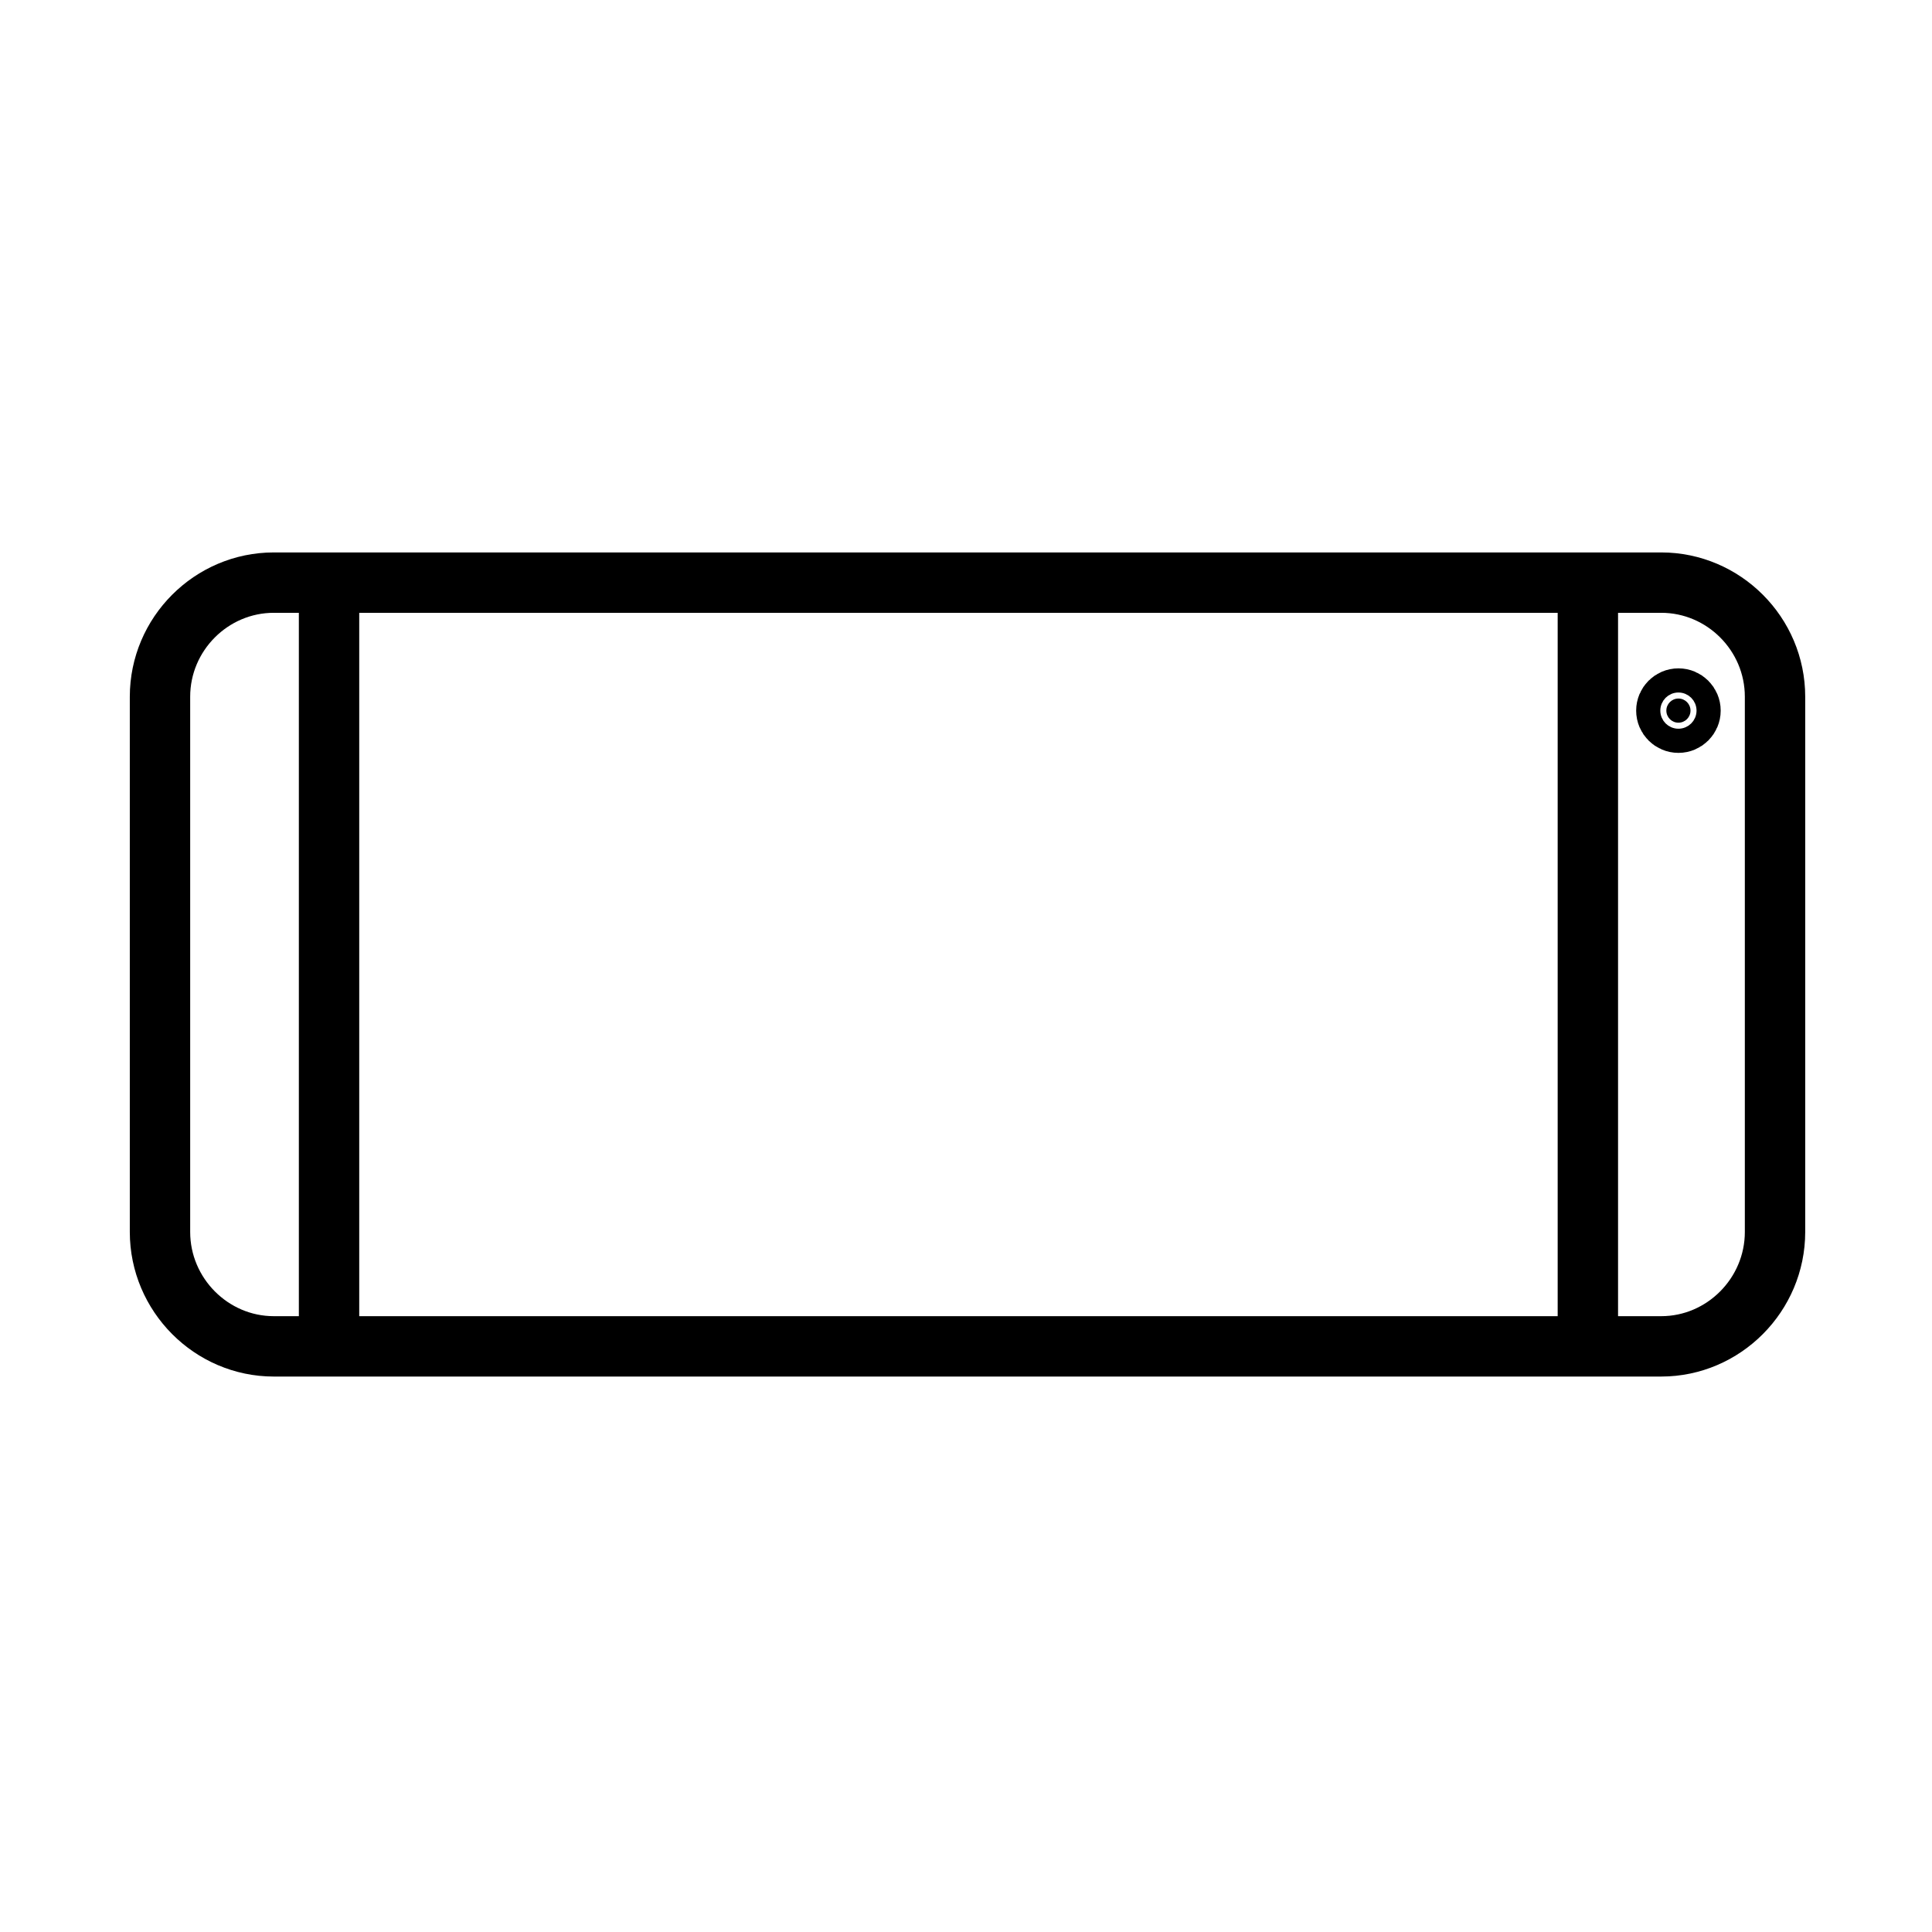
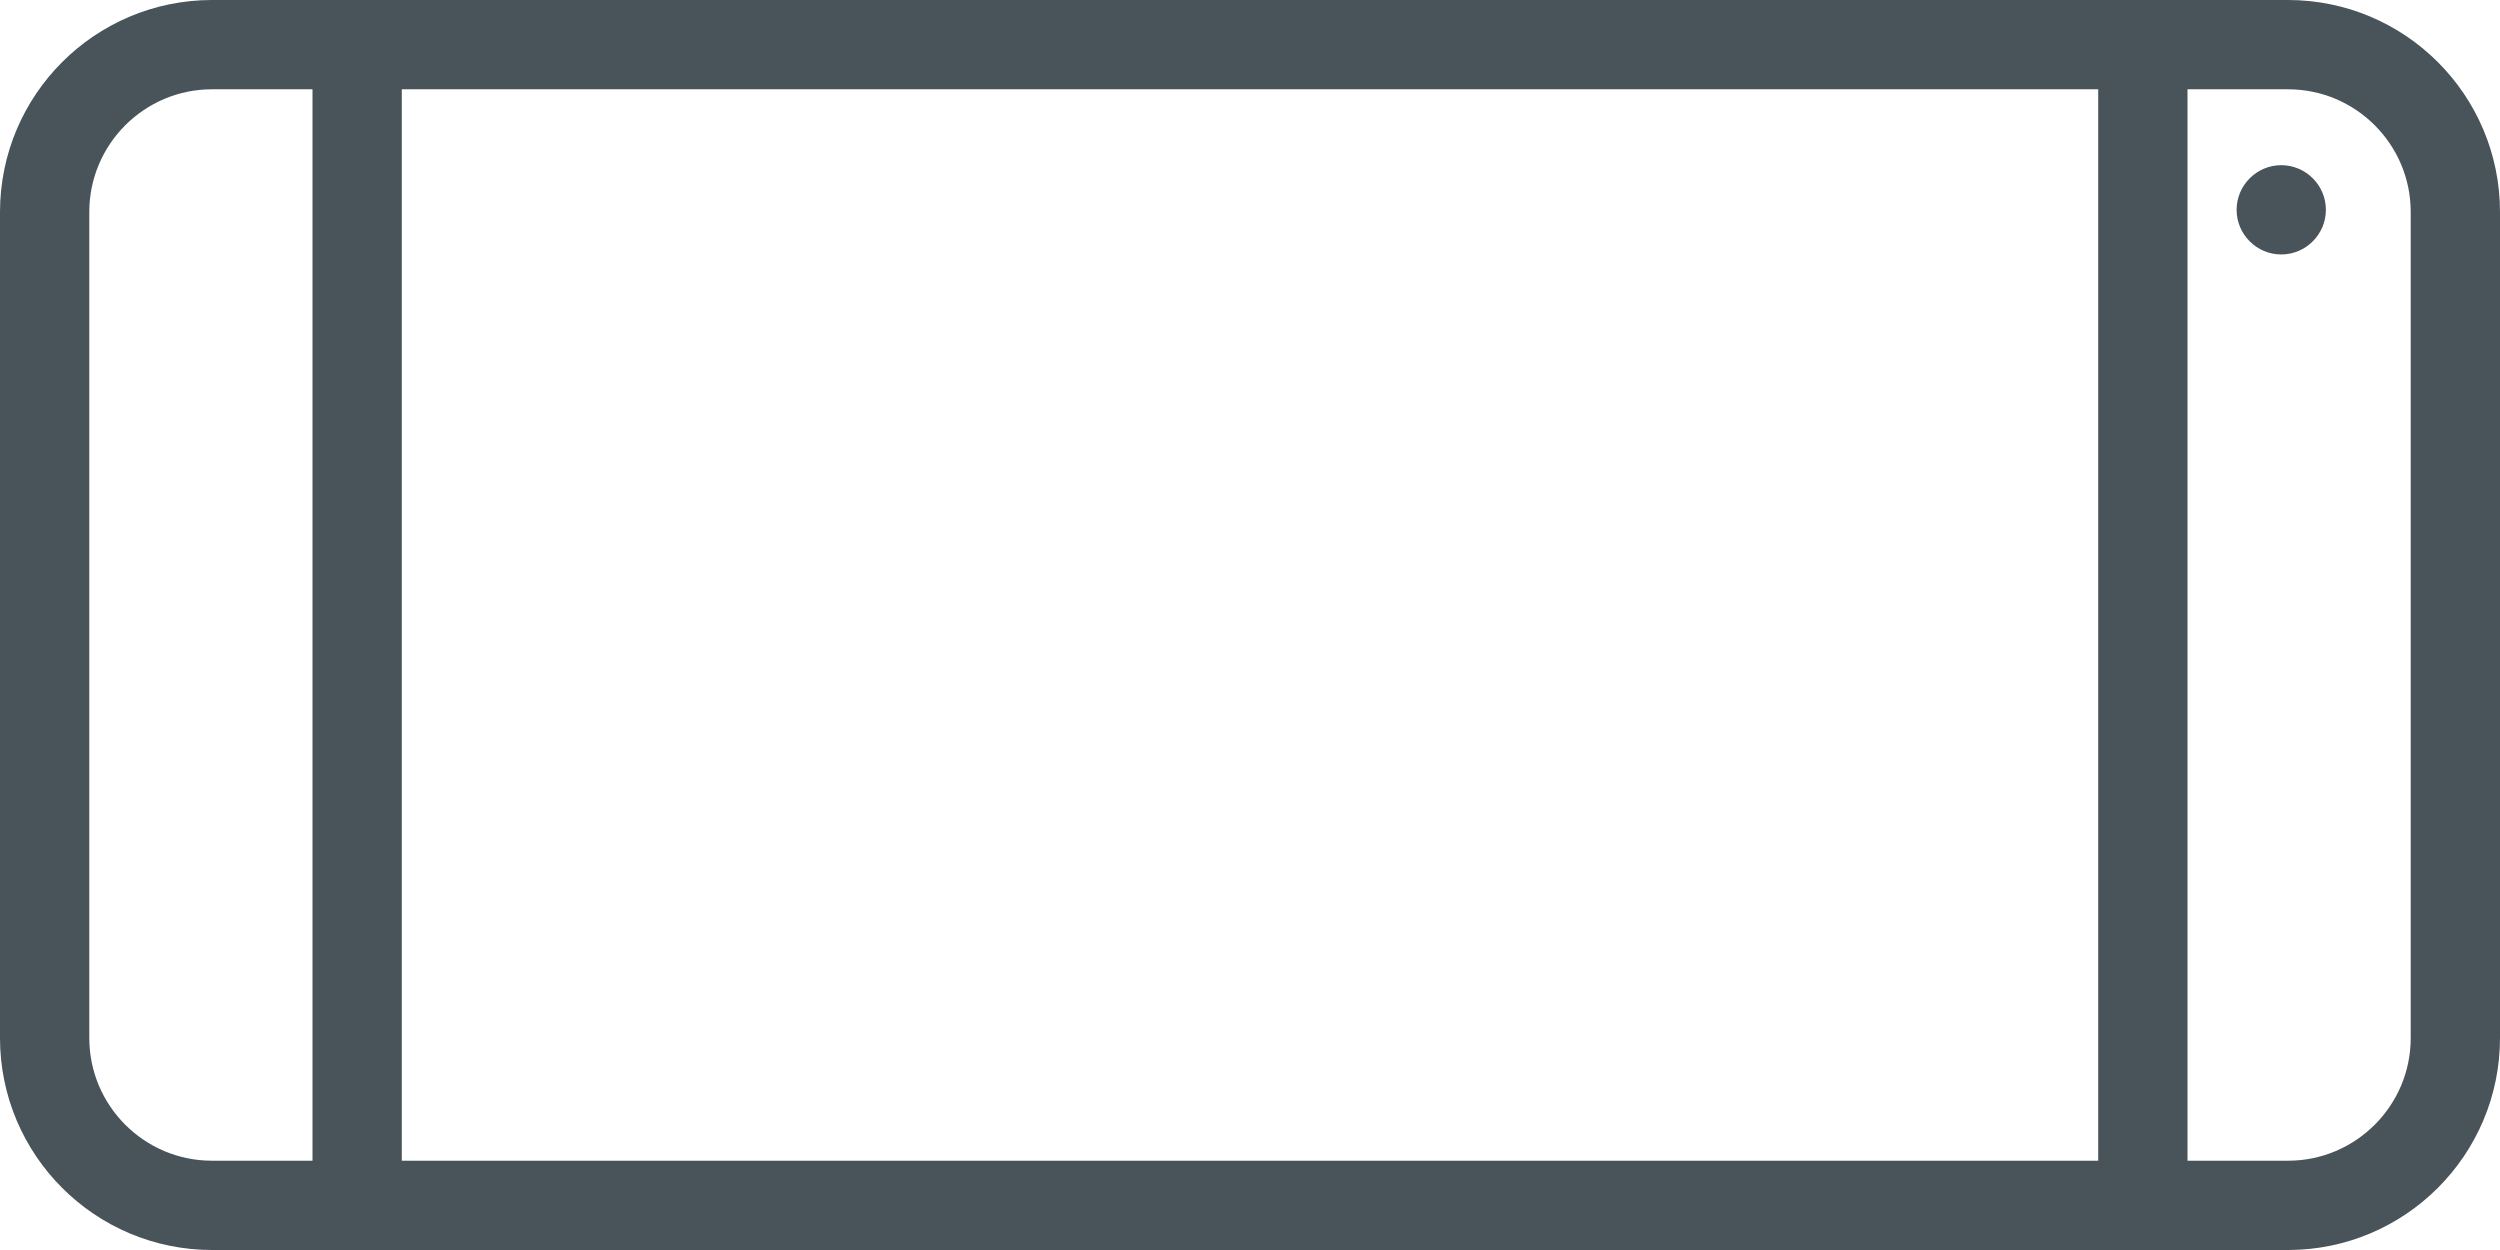
- <svg xmlns="http://www.w3.org/2000/svg" version="1.1" class="svg-iphone5s" x="0px" y="0px" viewBox="0 0 640 640" enable-background="new 0 0 640 640" xml:space="preserve">
-   <path class="body" fill="none" stroke="#000000" stroke-width="20" stroke-miterlimit="10" d="M53,408.1V230.8C53,210,70,193,90.7,193     h448h11.6c20.7,0,37.7,17,37.7,37.8v177.3c0,20.8-17,37.9-37.7,37.9H90.7C70,446,53,428.9,53,408.1z" />
-   <line class="top" fill="none" stroke="#000000" stroke-width="20" stroke-miterlimit="10" x1="526" y1="194" x2="526" y2="446" />
-   <circle class="camera" stroke="#000000" stroke-width="20" stroke-miterlimit="10" cx="556" cy="235.4" r="4" />
-   <line class="bottom" fill="none" stroke="#000000" stroke-width="20" stroke-miterlimit="10" x1="109" y1="193" x2="109" y2="446" />
+ <svg xmlns="http://www.w3.org/2000/svg" version="1.1" class="svg-iphone5s" x="0px" y="0px" viewBox="0 0 560 280" enable-background="new 0 0 560 280" xml:space="preserve">
+   <g class="camera">
+     <path fill="#49535A" d="M511,37c-5.5,0-10,4.5-10,10s4.5,10,10,10s10-4.5,10-10S516.5,37,511,37L511,37z" />
+   </g>
+   <line class="bottom" fill="none" stroke="#49535A" stroke-width="20" stroke-miterlimit="10" x1="80" y1="9" x2="80" y2="270" />
+   <line class="top" fill="none" stroke="#49535A" stroke-width="20" stroke-miterlimit="10" x1="480" y1="10" x2="480" y2="270" />
+   <path class="body" fill="none" stroke="#49535A" stroke-width="20" stroke-miterlimit="10" d="M550,232.5c0,20.7-16.8,37.5-37.5,37.5     h-465C26.8,270,10,253.2,10,232.5v-185C10,26.8,26.8,10,47.5,10h465c20.7,0,37.5,16.8,37.5,37.5V232.5z" />
</svg>
